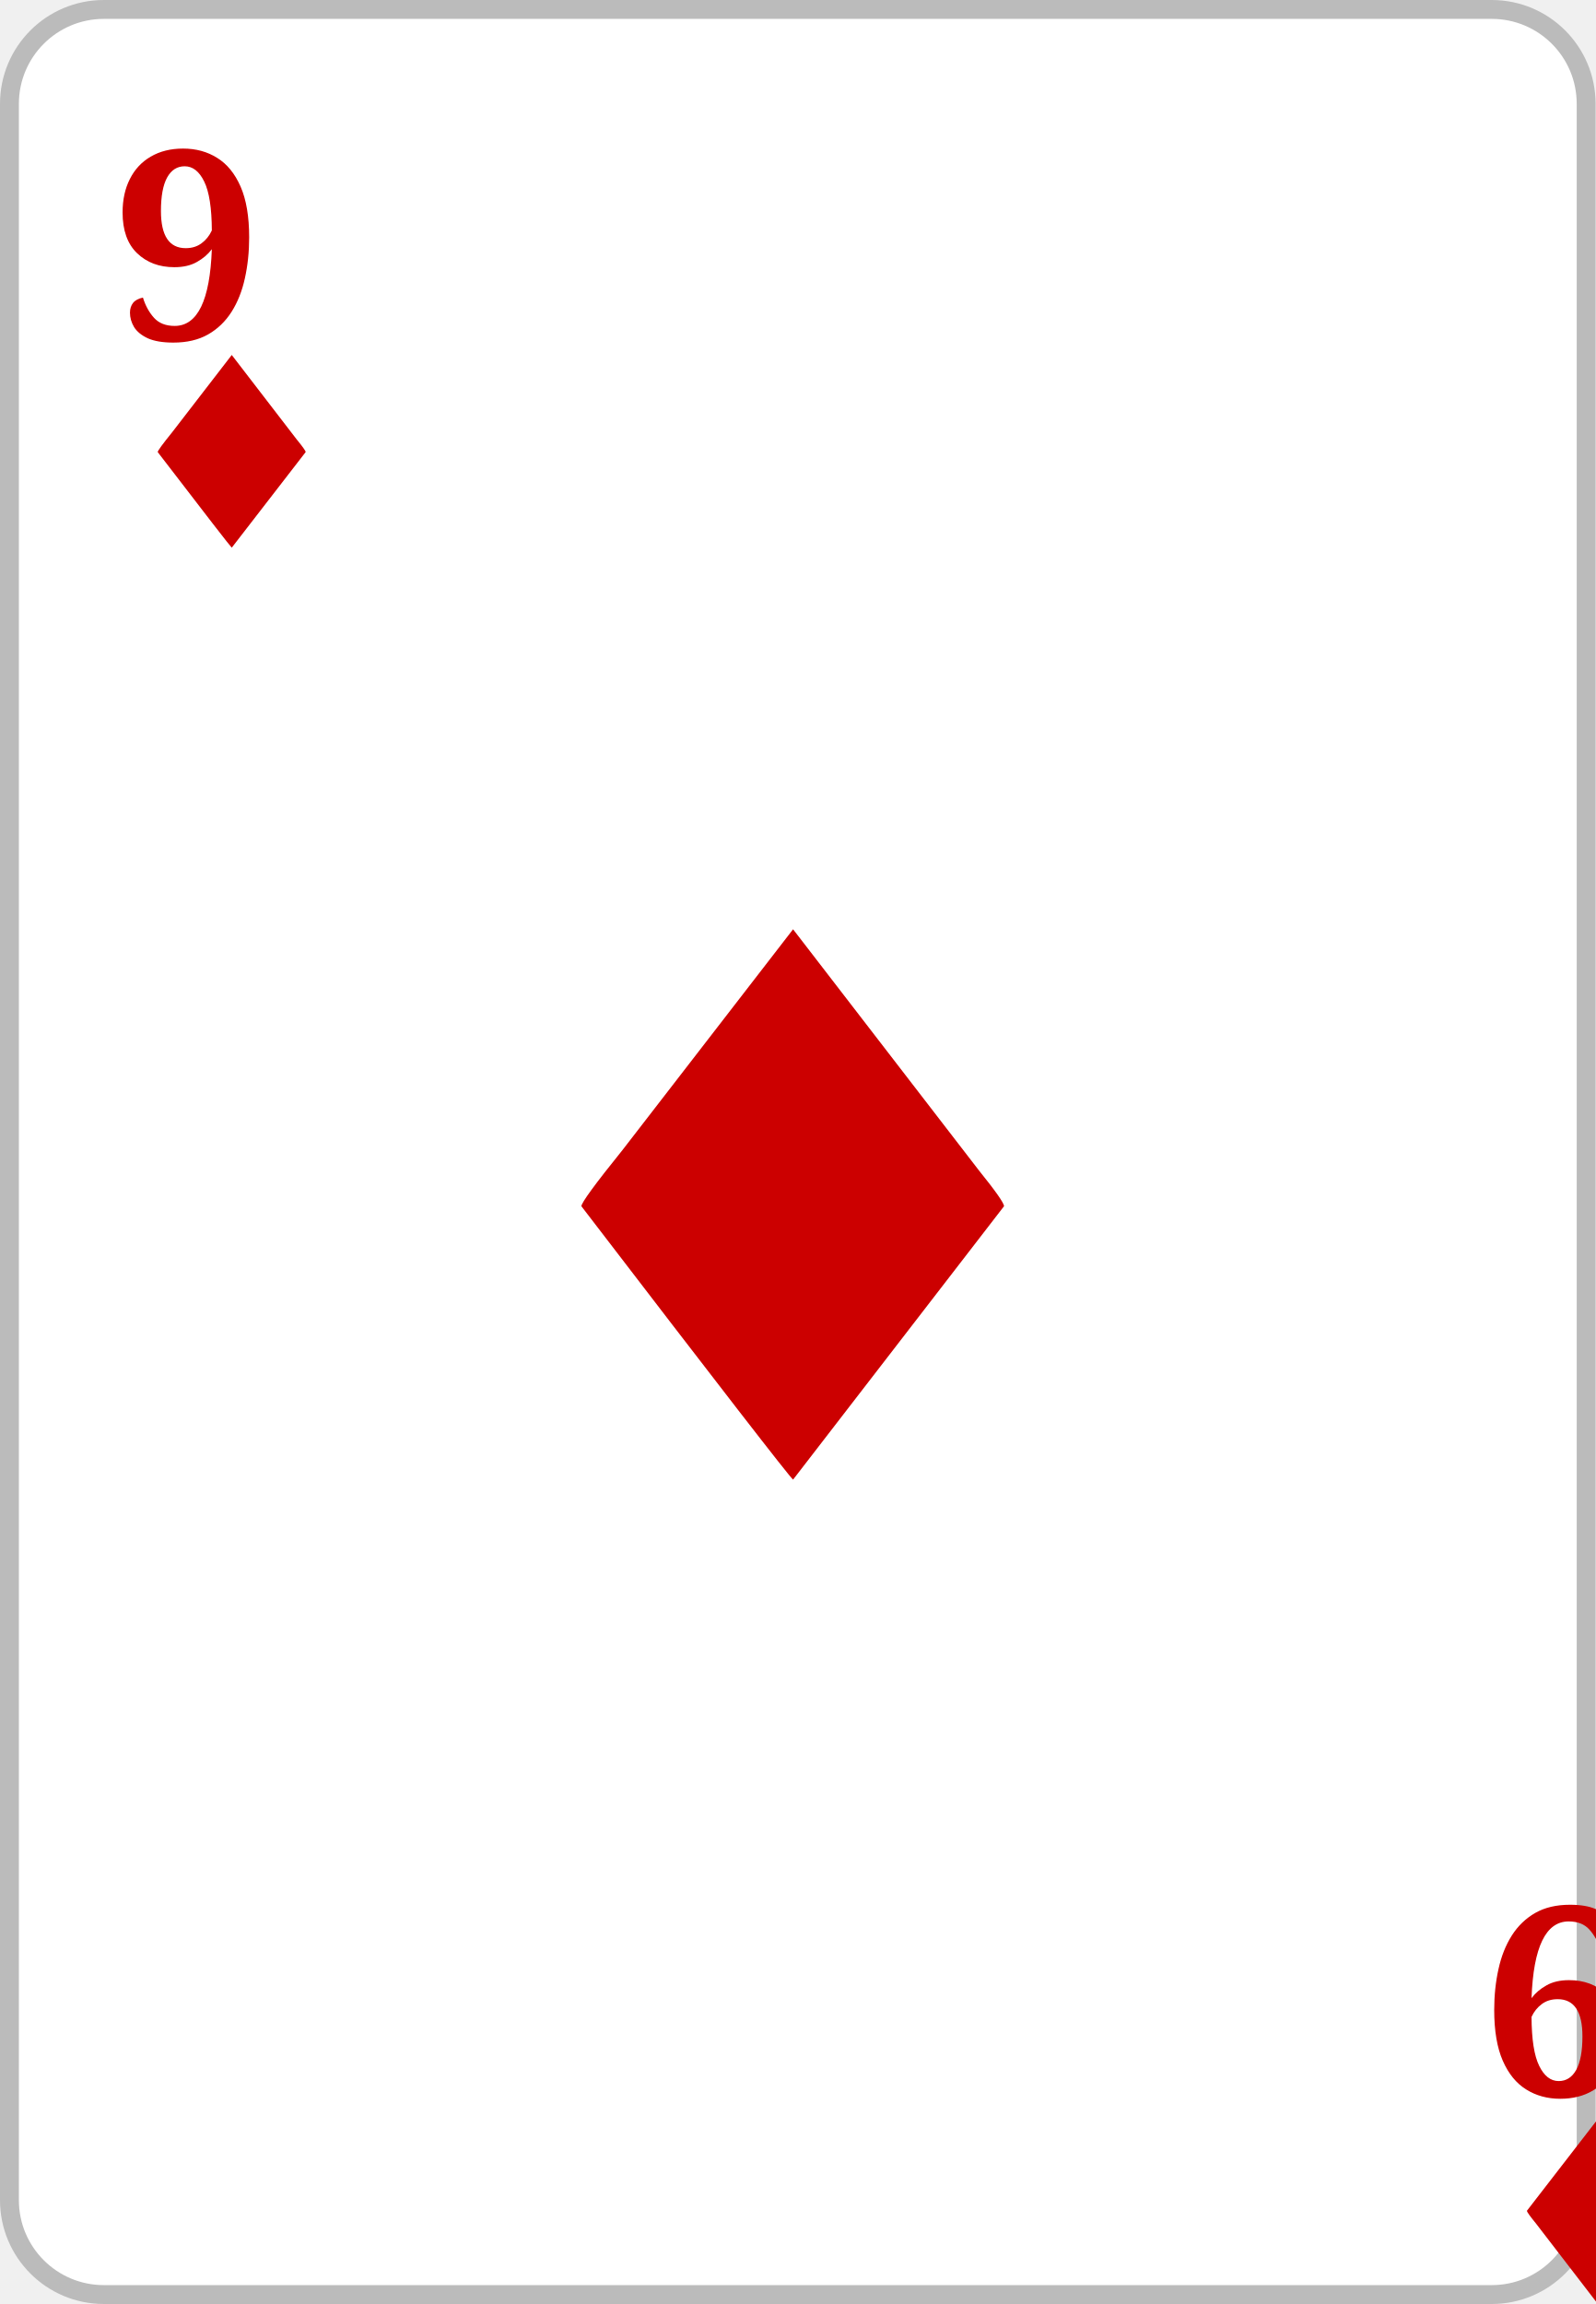
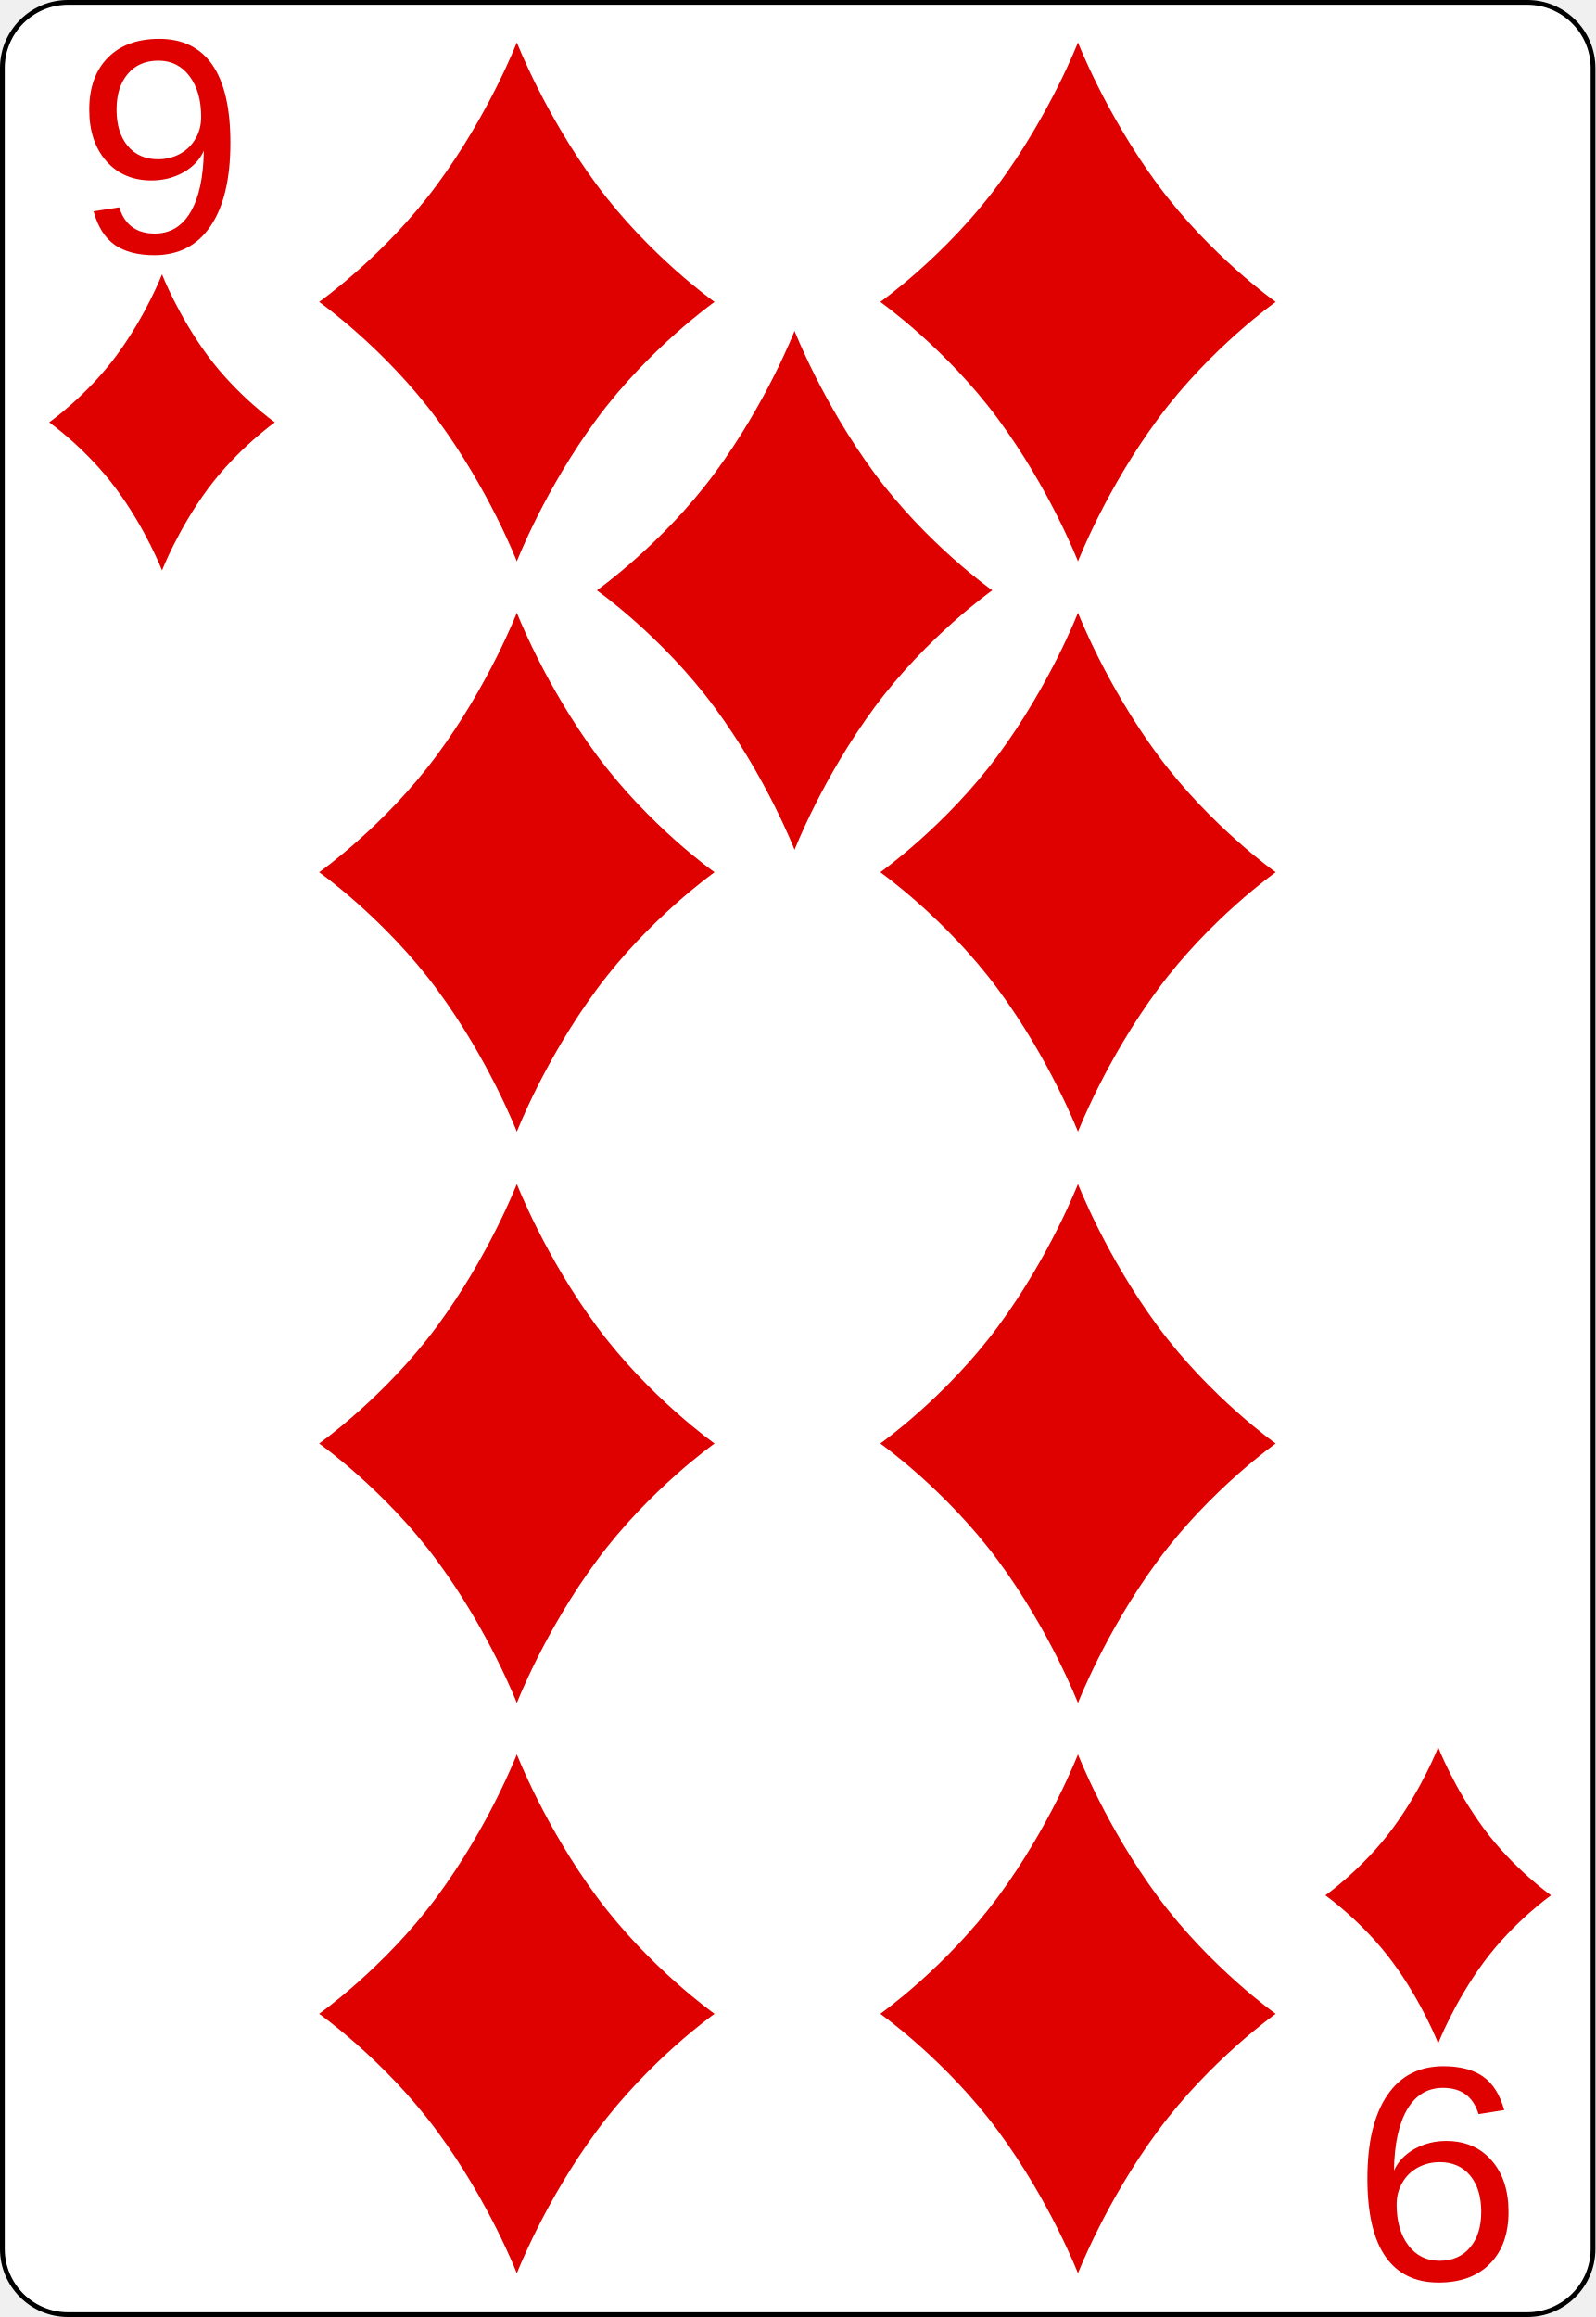
- <svg xmlns="http://www.w3.org/2000/svg" viewBox="0 0 169 244">
-   <rect x="1" y="1" width="167" height="242" rx="10" ry="10" fill="white" stroke="#bbb" stroke-width="2" />
-   <text x="12" y="36" font-family="Georgia,serif" font-size="28" font-weight="bold" fill="#cc0000">9</text>
-   <text x="12" y="58" font-family="Georgia,serif" font-size="28" fill="#cc0000">♦</text>
-   <text x="84" y="134" font-family="Georgia,serif" font-size="80" text-anchor="middle" dominant-baseline="middle" fill="#cc0000">♦</text>
-   <text x="157" y="202" font-family="Georgia,serif" font-size="28" font-weight="bold" fill="#cc0000" text-anchor="end" transform="rotate(180,157,202)">9</text>
-   <text x="157" y="224" font-family="Georgia,serif" font-size="28" fill="#cc0000" text-anchor="end" transform="rotate(180,157,224)">♦</text>
+ <svg xmlns="http://www.w3.org/2000/svg" xmlns:xlink="http://www.w3.org/1999/xlink" width="167.087pt" height="242.667pt" viewBox="0 0 167.087 242.667" xml:space="preserve" id="svg2" version="1.1">
+   <defs id="defs41">
+     <radialGradient xlink:href="#linearGradient3773" id="radialGradient3781" cx="-0.158" cy="-8.835" fx="-0.158" fy="-8.835" r="8" gradientTransform="matrix(-1.584269,-0.02349808,0.03071979,-2.477574,-0.2485638,-26.71351)" gradientUnits="userSpaceOnUse" />
+     <linearGradient id="linearGradient3773">
+       <stop style="stop-color:#000000;stop-opacity:1;" offset="0" id="stop3775" />
+       <stop style="stop-color:#000000;stop-opacity:0.649;" offset="1" id="stop3777" />
+     </linearGradient>
+     <radialGradient xlink:href="#linearGradient3773" id="radialGradient3957" cx="-0.158" cy="-8.835" fx="-0.158" fy="-8.835" r="8" gradientTransform="matrix(-1.584269,-0.02349808,0.03071979,-2.477574,-0.2485638,-26.71351)" gradientUnits="userSpaceOnUse" />
+     <linearGradient id="linearGradient3959">
+       <stop style="stop-color:#000000;stop-opacity:1;" offset="0" id="stop3961" />
+       <stop style="stop-color:#000000;stop-opacity:0.649;" offset="1" id="stop3963" />
+     </linearGradient>
+     <radialGradient r="81.903" fy="509.476" fx="168.025" cy="509.476" cx="168.025" gradientTransform="matrix(1.25656,-0.7774064,0.3366382,0.5361257,-221.2021,359.2426)" gradientUnits="userSpaceOnUse" id="radialGradient3975" xlink:href="#linearGradient3784-4" />
+     <linearGradient id="linearGradient3784-4">
+       <stop style="stop-color:#ffffff;stop-opacity:0.435;" offset="0" id="stop3786-8" />
+       <stop style="stop-color:#000000;stop-opacity:0;" offset="1" id="stop3788-6" />
+     </linearGradient>
+     <radialGradient xlink:href="#linearGradient3784-4-5" id="radialGradient3929" gradientUnits="userSpaceOnUse" gradientTransform="matrix(1.25656,-0.7774064,0.3366382,0.5361257,-221.2021,359.2426)" cx="168.025" cy="509.476" fx="168.025" fy="509.476" r="81.903" />
+     <linearGradient id="linearGradient3784-4-5">
+       <stop style="stop-color:#ffffff;stop-opacity:0.489;" offset="0" id="stop3786-8-0" />
+       <stop style="stop-color:#000000;stop-opacity:0;" offset="1" id="stop3788-6-3" />
+     </linearGradient>
+     <radialGradient xlink:href="#linearGradient3784-4-1" id="radialGradient3927" gradientUnits="userSpaceOnUse" gradientTransform="matrix(1.25656,-0.7774064,0.3366382,0.5361257,-221.2021,359.2426)" cx="168.025" cy="509.476" fx="168.025" fy="509.476" r="81.903" />
+     <linearGradient id="linearGradient3784-4-1">
+       <stop style="stop-color:#ffffff;stop-opacity:0.237;" offset="0" id="stop3786-8-03" />
+       <stop style="stop-color:#000000;stop-opacity:0;" offset="1" id="stop3788-6-6" />
+     </linearGradient>
+     <linearGradient id="linearGradient3768">
+       <stop style="stop-color:#df0000;stop-opacity:1;" offset="0" id="stop3770" />
+       <stop style="stop-color:#df0000;stop-opacity:0.672;" offset="1" id="stop3772" />
+     </linearGradient>
+     <linearGradient id="linearGradient3784-4-6">
+       <stop style="stop-color:#ffffff;stop-opacity:0.313;" offset="0" id="stop3786-8-8" />
+       <stop style="stop-color:#000000;stop-opacity:0;" offset="1" id="stop3788-6-8" />
+     </linearGradient>
+     <radialGradient r="81.903" fy="492.632" fx="159.354" cy="492.632" cx="159.354" gradientTransform="matrix(1.089478,-0.715138,0.4464527,0.6562658,-244.9333,290.9185)" gradientUnits="userSpaceOnUse" id="radialGradient4013-8" xlink:href="#linearGradient3784-4-2" />
+     <linearGradient id="linearGradient3784-4-2">
+       <stop style="stop-color:#ffffff;stop-opacity:0.29;" offset="0" id="stop3786-8-1" />
+       <stop style="stop-color:#000000;stop-opacity:0;" offset="1" id="stop3788-6-5" />
+     </linearGradient>
+     <linearGradient id="linearGradient2984">
+       <stop style="stop-color:#df0000;stop-opacity:1;" offset="0" id="stop2986" />
+       <stop style="stop-color:#df0000;stop-opacity:0.641;" offset="1" id="stop2988" />
+     </linearGradient>
+     <linearGradient id="linearGradient3784-4-4">
+       <stop style="stop-color:#ffffff;stop-opacity:0.435;" offset="0" id="stop3786-8-8-2" />
+       <stop style="stop-color:#000000;stop-opacity:0;" offset="1" id="stop3788-6-1" />
+     </linearGradient>
+     <radialGradient r="81.903" fy="511.223" fx="171.487" cy="511.223" cx="171.487" gradientTransform="matrix(1.152989,-0.6739155,0.3948202,0.6754904,-233.6326,270.4008)" gradientUnits="userSpaceOnUse" id="radialGradient3100" xlink:href="#linearGradient3784-4-4" />
+     <radialGradient xlink:href="#linearGradient2984" id="radialGradient3137" gradientUnits="userSpaceOnUse" gradientTransform="matrix(-1.122416,0.00551393,-0.00908973,-1.85031,-0.0293938,-10.2277)" cx="1.6632675e-13" cy="-3.234" fx="1.6632675e-13" fy="-3.234" r="8" />
+   </defs>
+   <g id="Layer_x0020_1" style="fill-rule:nonzero;clip-rule:nonzero;stroke:#000000;stroke-miterlimit:4;">
+     <path style="fill:#FFFFFF;stroke-width:0.5;" d="M166.837,235.548c0,3.777-3.087,6.869-6.871,6.869H7.111c-3.775,0-6.861-3.092-6.861-6.869V7.12C0.25,3.343,3.336,0.25,7.111,0.25h152.855    c3.784,0,6.871,3.093,6.871,6.87v228.428z" id="path5" />
+     <g style="stroke:none;" id="g7">
+       <g id="g9">
+ 				
+ 			</g>
+     </g>
+     <g id="g15">
+ 			
+ 		</g>
+     <g id="g19">
+ 			
+ 		</g>
+     <g style="stroke:none;" id="g23">
+       <g id="g25">
+ 				
+ 			</g>
+     </g>
+     <g style="stroke:none;" id="g31">
+       <g id="g33">
+ 				
+ 			</g>
+     </g>
+   </g>
+   <text xml:space="preserve" style="font-size:32px;font-style:normal;font-weight:normal;line-height:125%;letter-spacing:0px;word-spacing:0px;fill:#df0000;fill-opacity:1;stroke:none;font-family:Bitstream Vera Sans" x="7.846" y="26.413" id="text3788">
+     <tspan id="tspan3790" x="7.846" y="26.413" style="font-style:normal;font-variant:normal;font-weight:normal;font-stretch:normal;fill:#df0000;fill-opacity:1;font-family:Arial;-inkscape-font-specification:Arial">9</tspan>
+   </text>
+   <text xml:space="preserve" style="font-size:32px;font-style:normal;font-weight:normal;line-height:125%;letter-spacing:0px;word-spacing:0px;fill:#df0000;fill-opacity:1;stroke:none;font-family:Bitstream Vera Sans" x="-159.488" y="-216.715" id="text3788-4" transform="scale(-1,-1)">
+     <tspan id="tspan3790-3" x="-159.488" y="-216.715" style="font-style:normal;font-variant:normal;font-weight:normal;font-stretch:normal;fill:#df0000;fill-opacity:1;font-family:Arial;-inkscape-font-specification:Arial">9</tspan>
+   </text>
+   <g transform="matrix(1.476906,0,0,1.476906,16.9681,44.23616)" id="layer1-2-6">
+     <path style="fill:#df0000" id="dl-6" d="M 3.243,-4.725 C 1.126,-7.589 0,-10.5 0,-10.5 c 0,0 -1.126,2.911 -3.243,5.775 C -5.361,-1.862 -8,0 -8,0 -8,0 -5.361,1.861 -3.243,4.726 -1.126,7.589 0,10.5 0,10.5 0,10.5 1.126,7.589 3.243,4.726 5.361,1.861 8,0 8,0 8,0 5.361,-1.862 3.243,-4.725 z" />
+   </g>
+   <g transform="matrix(1.476906,0,0,1.476906,150.6209,198.5035)" id="layer1-2-6-4">
+     <path style="fill:#df0000" id="dl-6-9" d="M 3.243,-4.725 C 1.126,-7.589 0,-10.5 0,-10.5 c 0,0 -1.126,2.911 -3.243,5.775 C -5.361,-1.862 -8,0 -8,0 -8,0 -5.361,1.861 -3.243,4.726 -1.126,7.589 0,10.5 0,10.5 0,10.5 1.126,7.589 3.243,4.726 5.361,1.861 8,0 8,0 8,0 5.361,-1.862 3.243,-4.725 z" />
+   </g>
+   <g transform="matrix(2.588291,0,0,2.588291,54.12873,210.9147)" id="layer1-2-6-8-8">
+     <path style="fill:#df0000" id="dl-6-8-8" d="M 3.243,-4.725 C 1.126,-7.589 0,-10.5 0,-10.5 c 0,0 -1.126,2.911 -3.243,5.775 C -5.361,-1.862 -8,0 -8,0 -8,0 -5.361,1.861 -3.243,4.726 -1.126,7.589 0,10.5 0,10.5 0,10.5 1.126,7.589 3.243,4.726 5.361,1.861 8,0 8,0 8,0 5.361,-1.862 3.243,-4.725 z" />
+   </g>
+   <g transform="matrix(2.588291,0,0,2.588291,54.12873,31.61954)" id="layer1-2-6-8-2-4">
+     <path style="fill:#df0000" id="dl-6-8-6-3" d="M 3.243,-4.725 C 1.126,-7.589 0,-10.5 0,-10.5 c 0,0 -1.126,2.911 -3.243,5.775 C -5.361,-1.862 -8,0 -8,0 -8,0 -5.361,1.861 -3.243,4.726 -1.126,7.589 0,10.5 0,10.5 0,10.5 1.126,7.589 3.243,4.726 5.361,1.861 8,0 8,0 8,0 5.361,-1.862 3.243,-4.725 z" />
+   </g>
+   <g transform="matrix(2.588291,0,0,2.588291,54.12873,151.1827)" id="layer1-2-6-8-2-8-1">
+     <path style="fill:#df0000" id="dl-6-8-6-8-4" d="M 3.243,-4.725 C 1.126,-7.589 0,-10.5 0,-10.5 c 0,0 -1.126,2.911 -3.243,5.775 C -5.361,-1.862 -8,0 -8,0 -8,0 -5.361,1.861 -3.243,4.726 -1.126,7.589 0,10.5 0,10.5 0,10.5 1.126,7.589 3.243,4.726 5.361,1.861 8,0 8,0 8,0 5.361,-1.862 3.243,-4.725 z" />
+   </g>
+   <g transform="matrix(2.588291,0,0,2.588291,54.12873,91.35154)" id="layer1-2-6-8-2-8-1-4">
+     <path style="fill:#df0000" id="dl-6-8-6-8-4-9" d="M 3.243,-4.725 C 1.126,-7.589 0,-10.5 0,-10.5 c 0,0 -1.126,2.911 -3.243,5.775 C -5.361,-1.862 -8,0 -8,0 -8,0 -5.361,1.861 -3.243,4.726 -1.126,7.589 0,10.5 0,10.5 0,10.5 1.126,7.589 3.243,4.726 5.361,1.861 8,0 8,0 8,0 5.361,-1.862 3.243,-4.725 z" />
+   </g>
+   <g transform="matrix(2.588291,0,0,2.588291,112.8959,210.9147)" id="layer1-2-6-8-8-9">
+     <path style="fill:#df0000" id="dl-6-8-8-4" d="M 3.243,-4.725 C 1.126,-7.589 0,-10.5 0,-10.5 c 0,0 -1.126,2.911 -3.243,5.775 C -5.361,-1.862 -8,0 -8,0 -8,0 -5.361,1.861 -3.243,4.726 -1.126,7.589 0,10.5 0,10.5 0,10.5 1.126,7.589 3.243,4.726 5.361,1.861 8,0 8,0 8,0 5.361,-1.862 3.243,-4.725 z" />
+   </g>
+   <g transform="matrix(2.588291,0,0,2.588291,112.8959,31.61955)" id="layer1-2-6-8-2-4-9">
+     <path style="fill:#df0000" id="dl-6-8-6-3-0" d="M 3.243,-4.725 C 1.126,-7.589 0,-10.5 0,-10.5 c 0,0 -1.126,2.911 -3.243,5.775 C -5.361,-1.862 -8,0 -8,0 -8,0 -5.361,1.861 -3.243,4.726 -1.126,7.589 0,10.5 0,10.5 0,10.5 1.126,7.589 3.243,4.726 5.361,1.861 8,0 8,0 8,0 5.361,-1.862 3.243,-4.725 z" />
+   </g>
+   <g transform="matrix(2.588291,0,0,2.588291,112.8959,151.1827)" id="layer1-2-6-8-2-8-1-9">
+     <path style="fill:#df0000" id="dl-6-8-6-8-4-1" d="M 3.243,-4.725 C 1.126,-7.589 0,-10.5 0,-10.5 c 0,0 -1.126,2.911 -3.243,5.775 C -5.361,-1.862 -8,0 -8,0 -8,0 -5.361,1.861 -3.243,4.726 -1.126,7.589 0,10.5 0,10.5 0,10.5 1.126,7.589 3.243,4.726 5.361,1.861 8,0 8,0 8,0 5.361,-1.862 3.243,-4.725 z" />
+   </g>
+   <g transform="matrix(2.588291,0,0,2.588291,112.8959,91.35154)" id="layer1-2-6-8-2-8-1-4-7">
+     <path style="fill:#df0000" id="dl-6-8-6-8-4-9-7" d="M 3.243,-4.725 C 1.126,-7.589 0,-10.5 0,-10.5 c 0,0 -1.126,2.911 -3.243,5.775 C -5.361,-1.862 -8,0 -8,0 -8,0 -5.361,1.861 -3.243,4.726 -1.126,7.589 0,10.5 0,10.5 0,10.5 1.126,7.589 3.243,4.726 5.361,1.861 8,0 8,0 8,0 5.361,-1.862 3.243,-4.725 z" />
+   </g>
+   <g transform="matrix(2.588291,0,0,2.588291,83.21339,61.82895)" id="layer1-2-6-8-2-4-8">
+     <path style="fill:#df0000" id="dl-6-8-6-3-5" d="M 3.243,-4.725 C 1.126,-7.589 0,-10.5 0,-10.5 c 0,0 -1.126,2.911 -3.243,5.775 C -5.361,-1.862 -8,0 -8,0 -8,0 -5.361,1.861 -3.243,4.726 -1.126,7.589 0,10.5 0,10.5 0,10.5 1.126,7.589 3.243,4.726 5.361,1.861 8,0 8,0 8,0 5.361,-1.862 3.243,-4.725 z" />
+   </g>
</svg>
